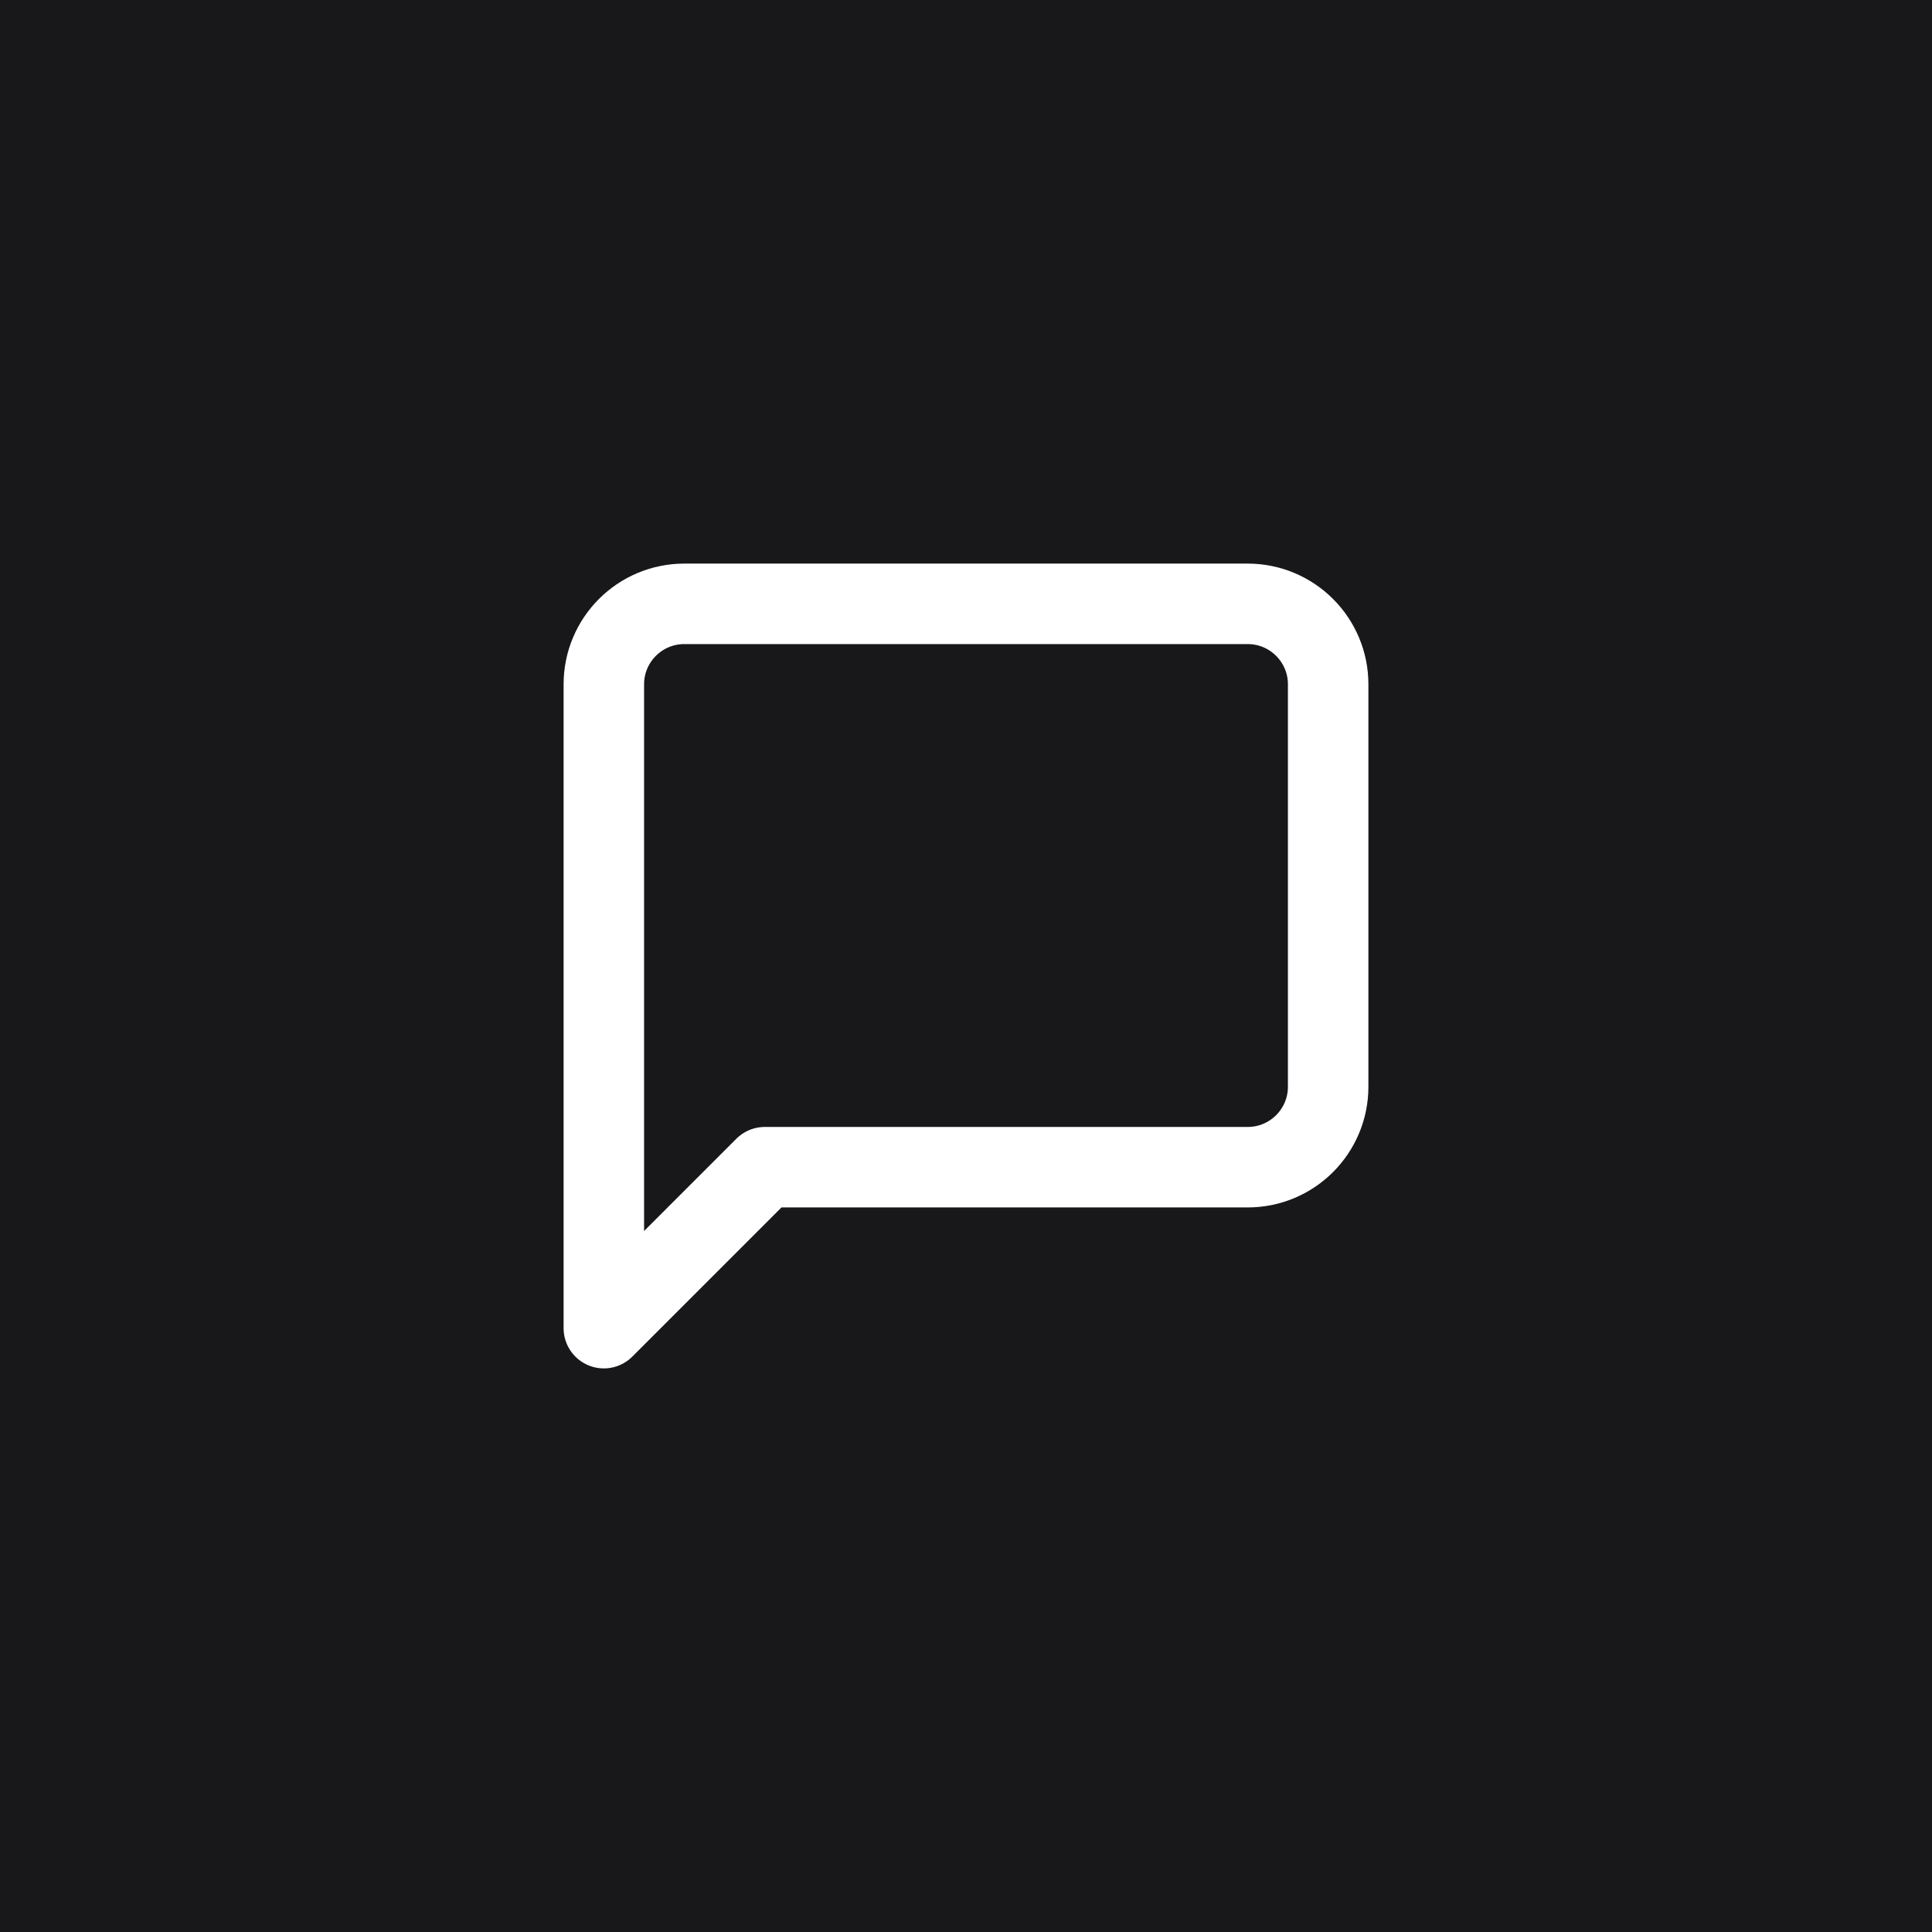
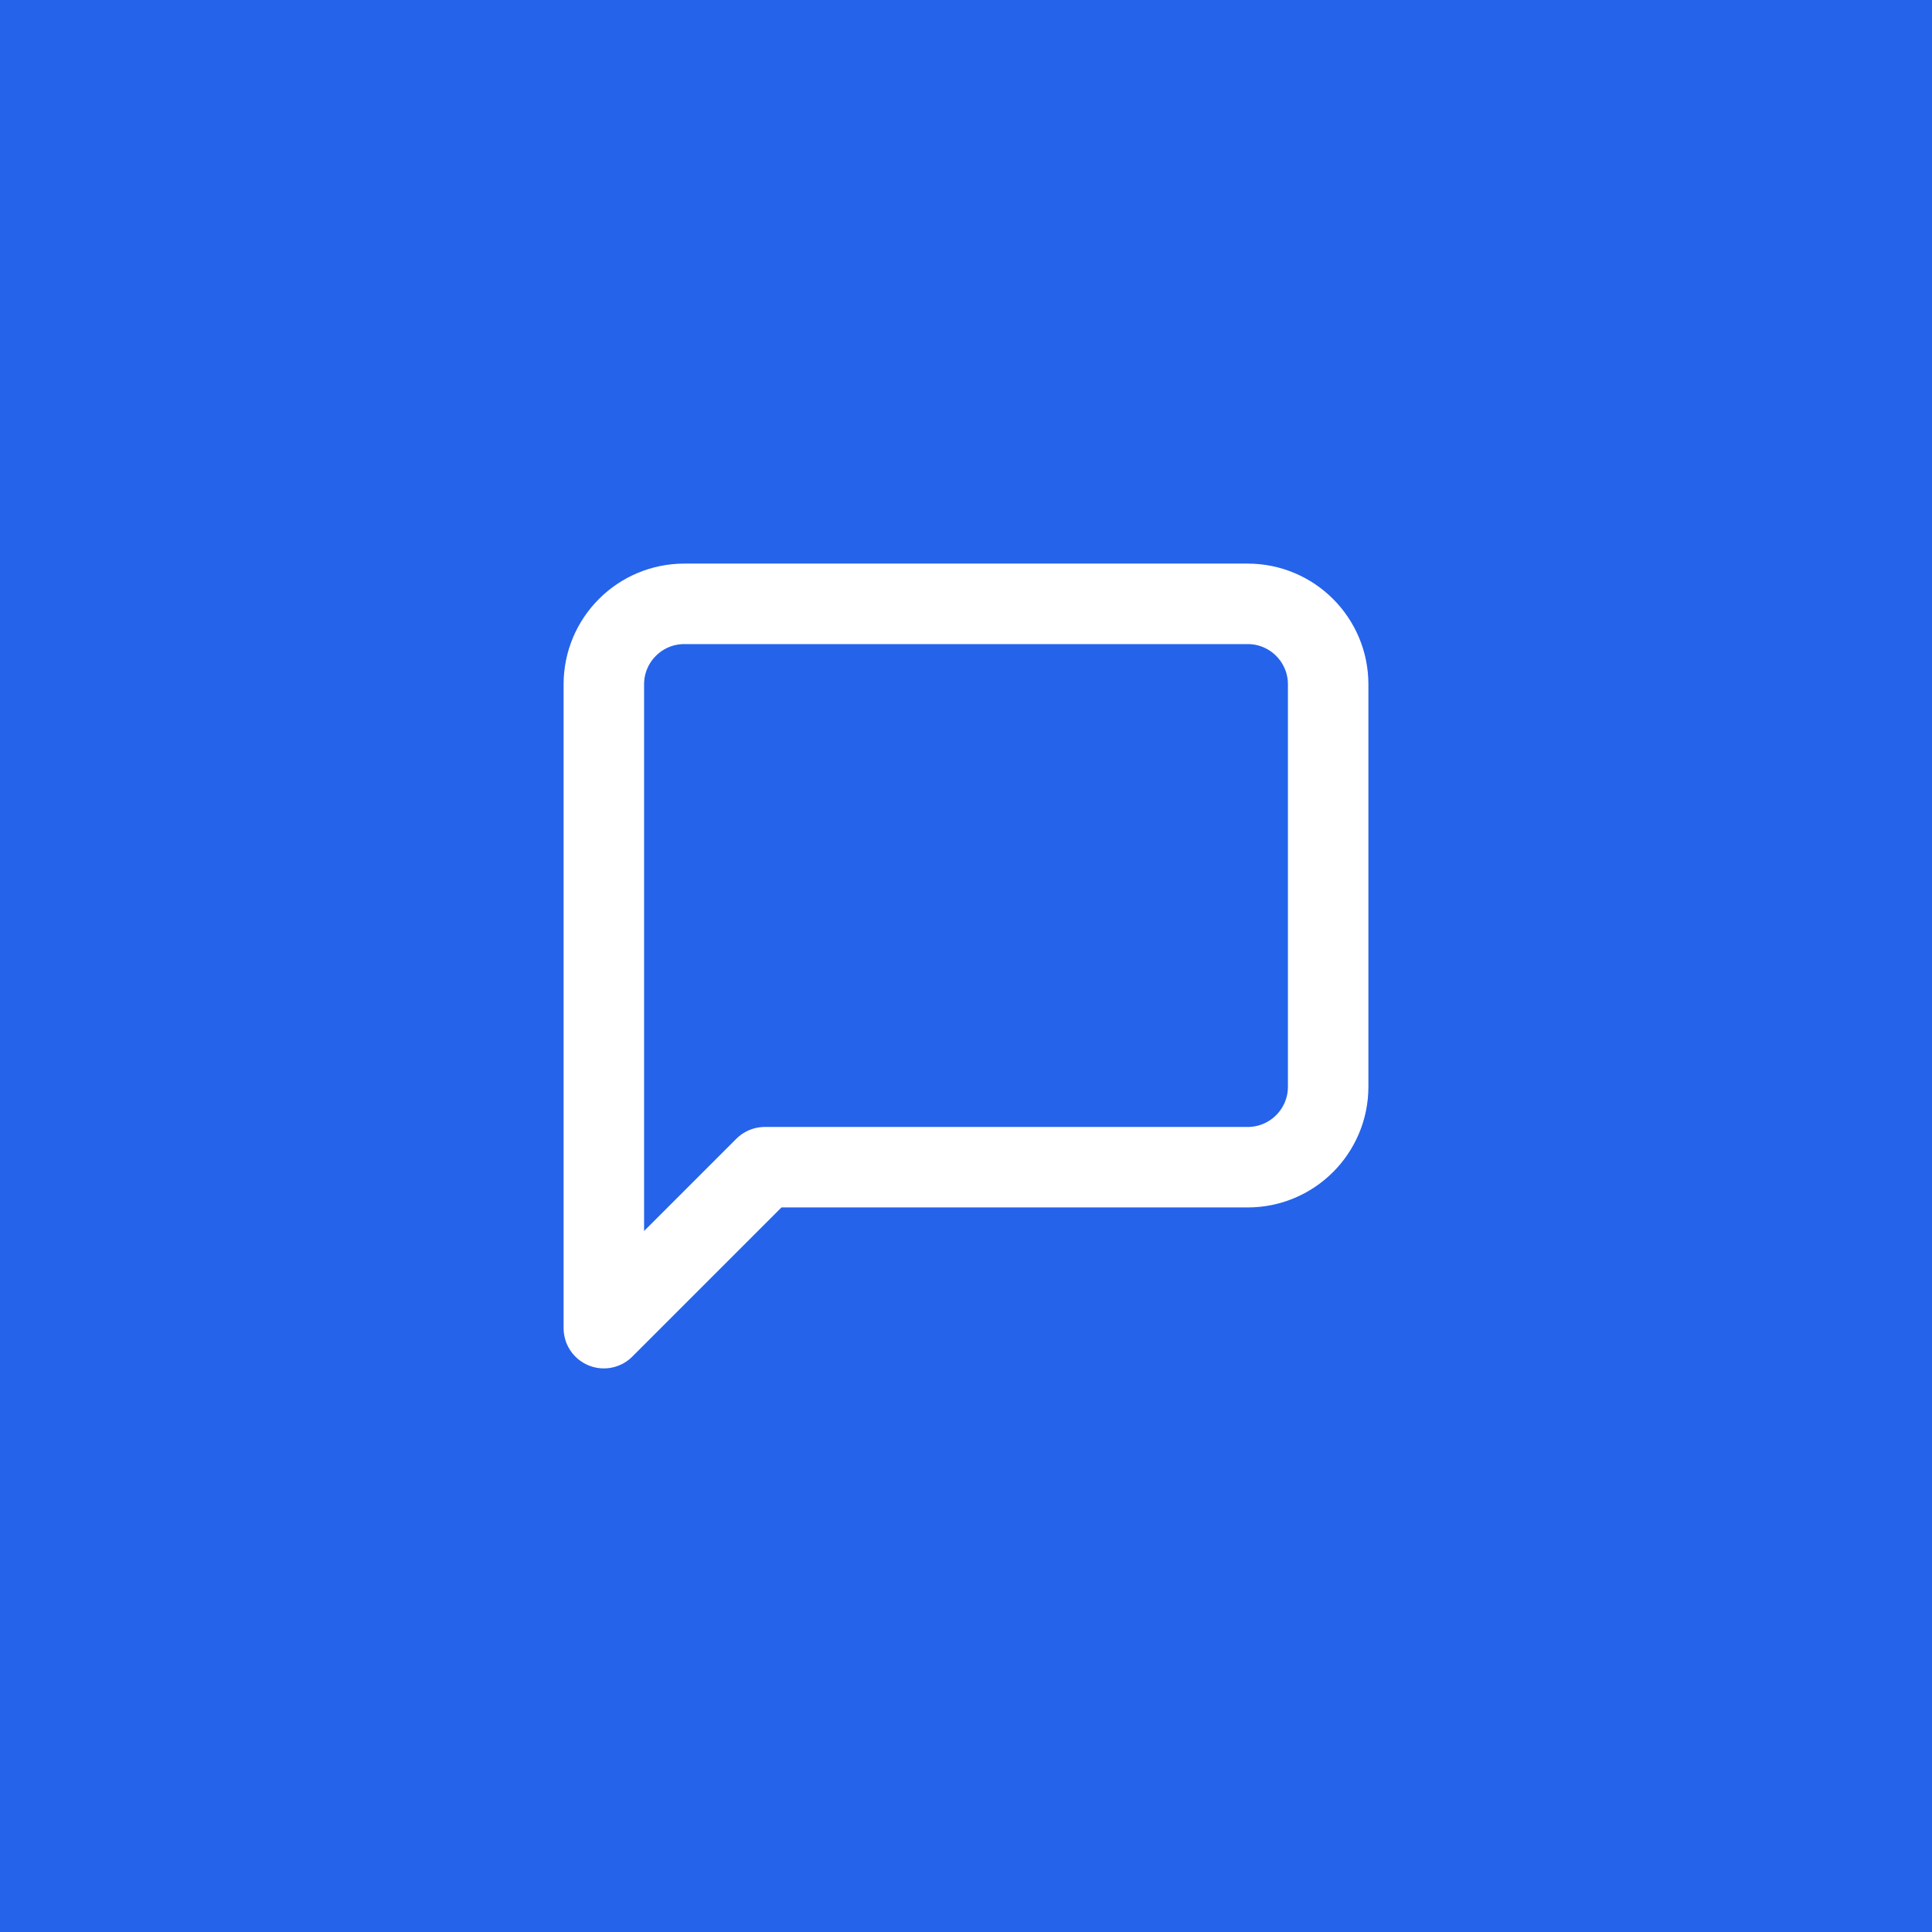
<svg xmlns="http://www.w3.org/2000/svg" viewBox="0 0 64 64" width="64" height="64">
-   <rect x="0" y="0" width="64" height="64" fill="hsl(240 5.9% 10%)" />
+   <rect x="0" y="0" width="64" height="64" fill="hsl(221.2 83.2% 53.3%)" />
  <g transform="translate(32, 32) scale(1.333) translate(-12, -12)" stroke="white" stroke-width="2" fill="none" stroke-linecap="round" stroke-linejoin="round">
    <path d="M21 15a2 2 0 0 1-2 2H7l-4 4V5a2 2 0 0 1 2-2h14a2 2 0 0 1 2 2z" />
  </g>
</svg>
